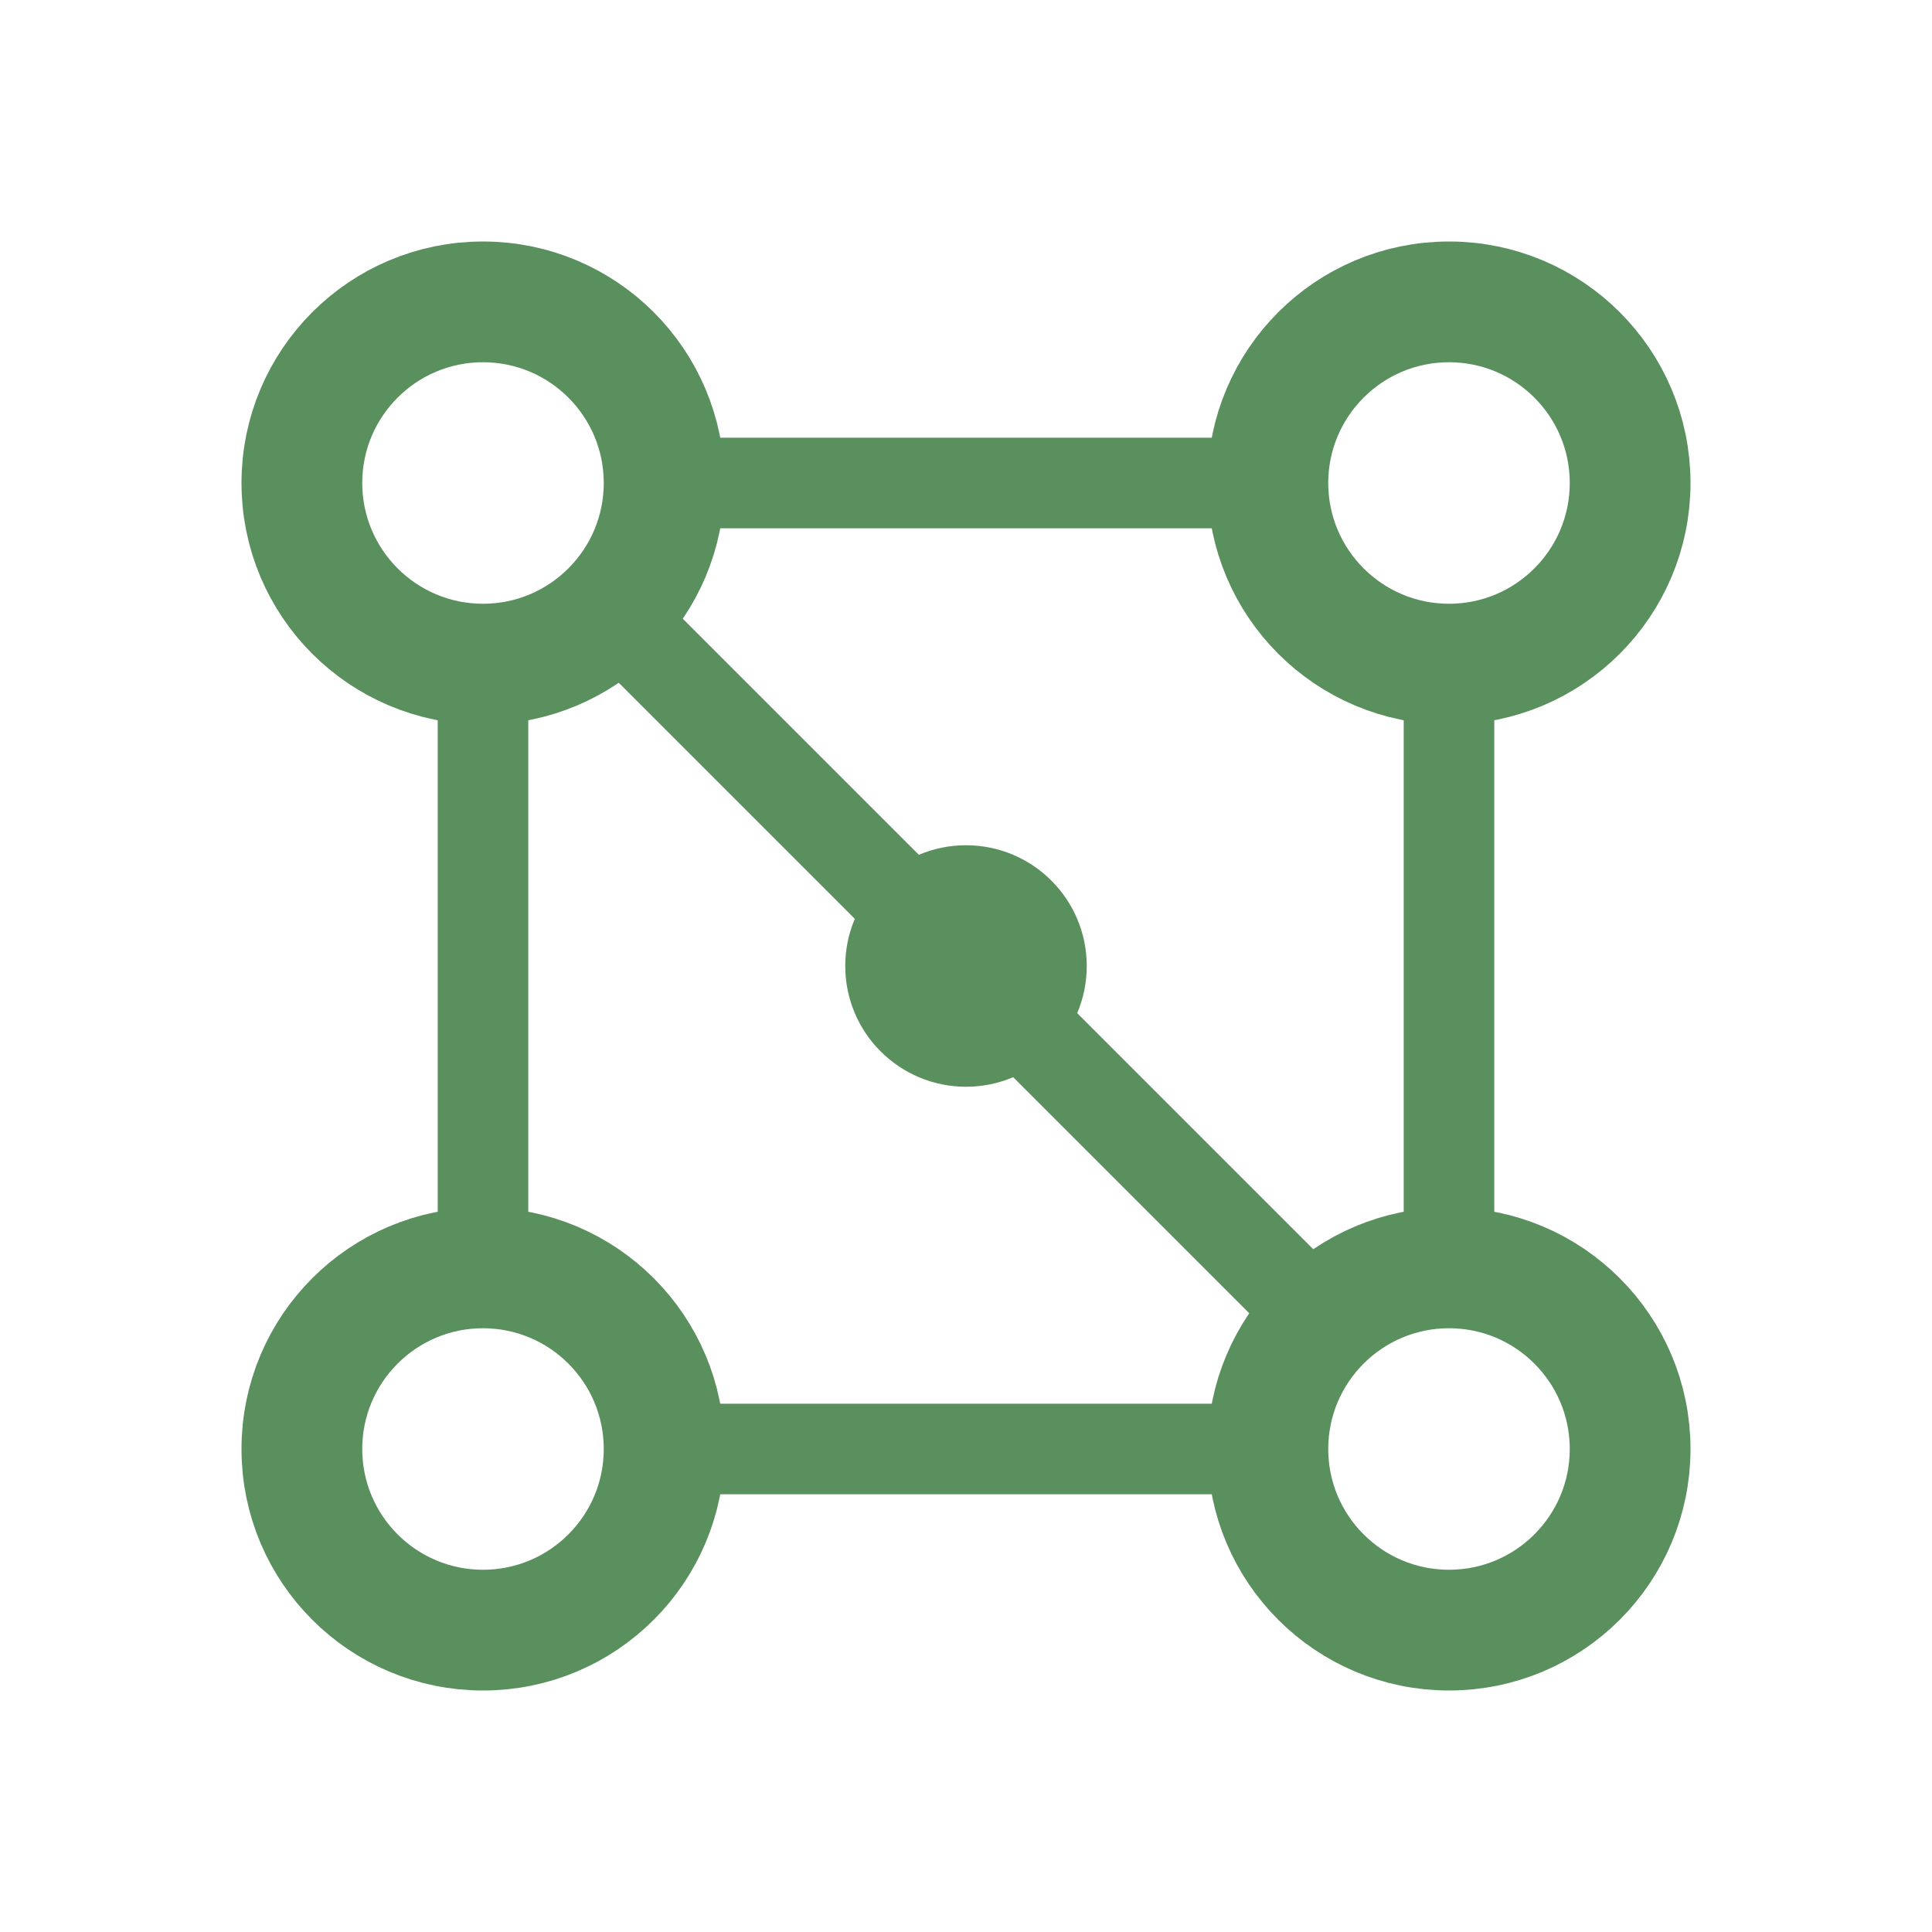
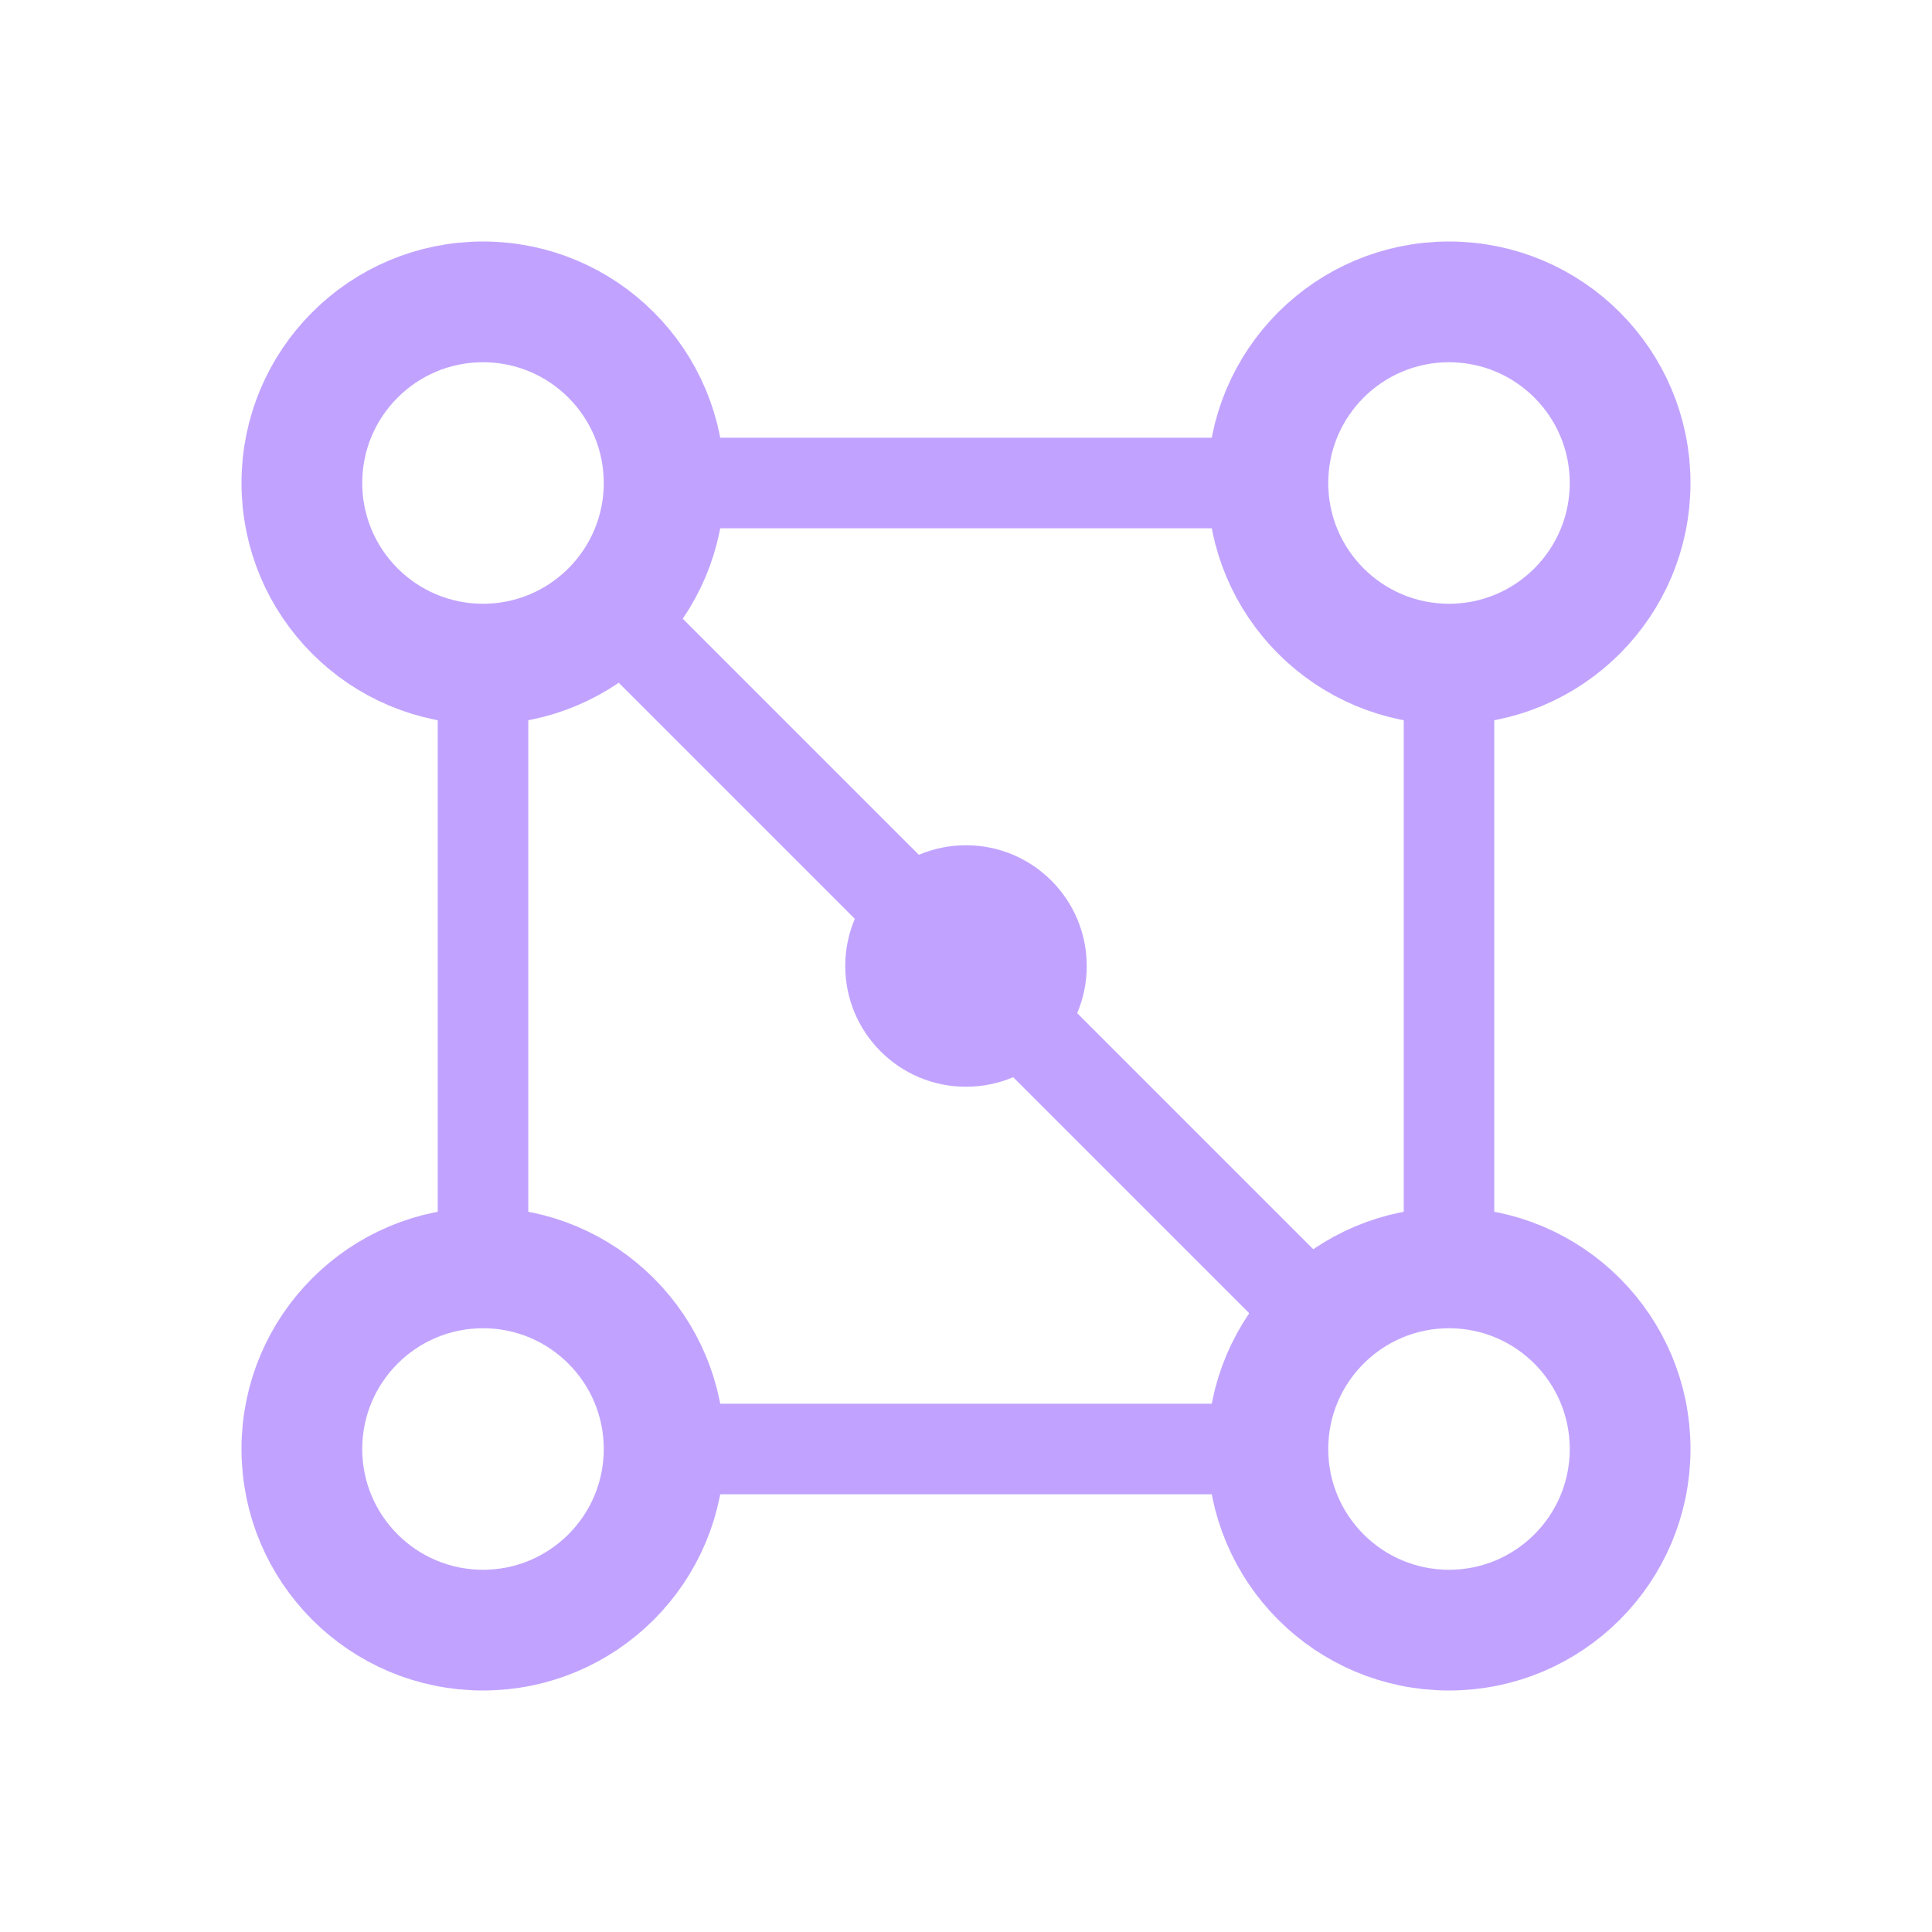
<svg xmlns="http://www.w3.org/2000/svg" width="32" height="32" viewBox="0 0 32 32" fill="none">
-   <circle cx="8" cy="8" r="3" stroke="#5A8F5E" stroke-width="2" fill="none" />
-   <circle cx="24" cy="8" r="3" stroke="#5A8F5E" stroke-width="2" fill="none" />
-   <circle cx="8" cy="24" r="3" stroke="#5A8F5E" stroke-width="2" fill="none" />
-   <circle cx="24" cy="24" r="3" stroke="#5A8F5E" stroke-width="2" fill="none" />
-   <line x1="11" y1="8" x2="21" y2="8" stroke="#5A8F5E" stroke-width="1.5" />
-   <line x1="8" y1="11" x2="8" y2="21" stroke="#5A8F5E" stroke-width="1.5" />
-   <line x1="11" y1="24" x2="21" y2="24" stroke="#5A8F5E" stroke-width="1.5" />
-   <line x1="24" y1="11" x2="24" y2="21" stroke="#5A8F5E" stroke-width="1.5" />
-   <line x1="10.1" y1="10.1" x2="21.9" y2="21.9" stroke="#5A8F5E" stroke-width="1.5" />
-   <circle cx="16" cy="16" r="2" fill="#5A8F5E" />
+   <circle cx="8" cy="8" r="3" stroke="#C1A3FF" stroke-width="2" fill="none" />
+   <circle cx="24" cy="8" r="3" stroke="#C1A3FF" stroke-width="2" fill="none" />
+   <circle cx="8" cy="24" r="3" stroke="#C1A3FF" stroke-width="2" fill="none" />
+   <circle cx="24" cy="24" r="3" stroke="#C1A3FF" stroke-width="2" fill="none" />
+   <line x1="11" y1="8" x2="21" y2="8" stroke="#C1A3FF" stroke-width="1.5" />
+   <line x1="8" y1="11" x2="8" y2="21" stroke="#C1A3FF" stroke-width="1.5" />
+   <line x1="11" y1="24" x2="21" y2="24" stroke="#C1A3FF" stroke-width="1.5" />
+   <line x1="24" y1="11" x2="24" y2="21" stroke="#C1A3FF" stroke-width="1.5" />
+   <line x1="10.1" y1="10.1" x2="21.9" y2="21.9" stroke="#C1A3FF" stroke-width="1.5" />
+   <circle cx="16" cy="16" r="2" fill="#C1A3FF" />
</svg>
